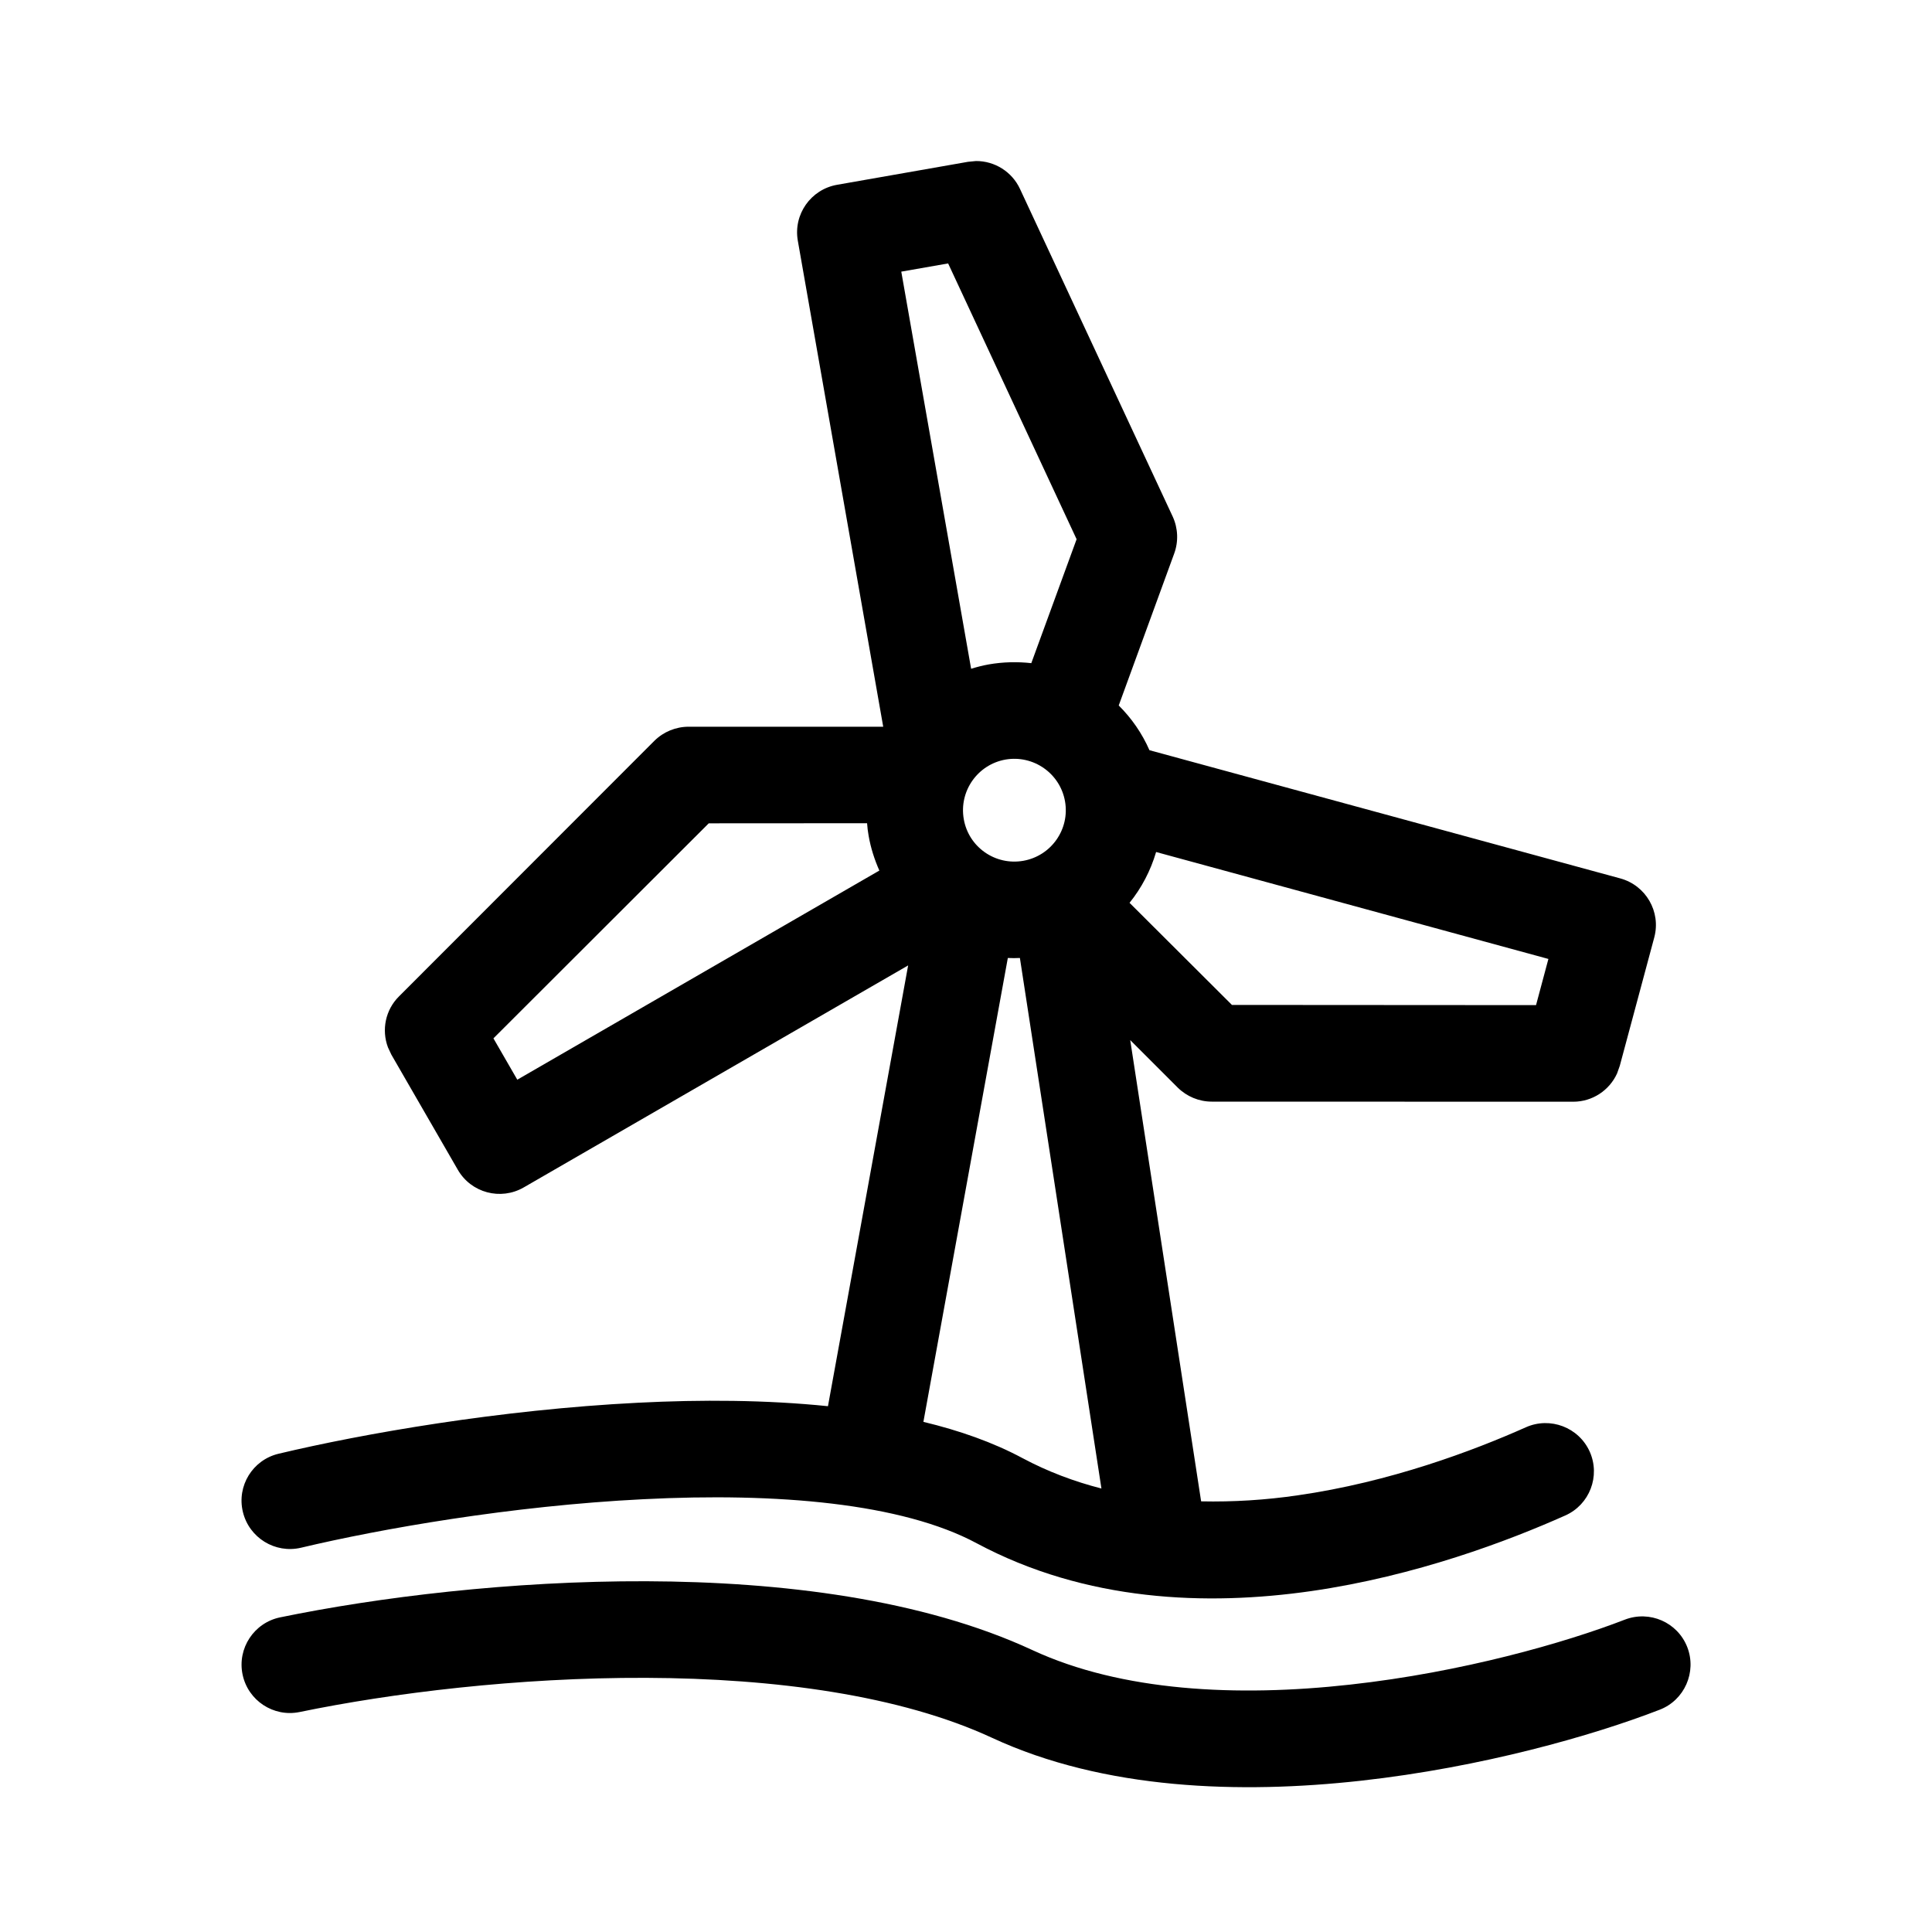
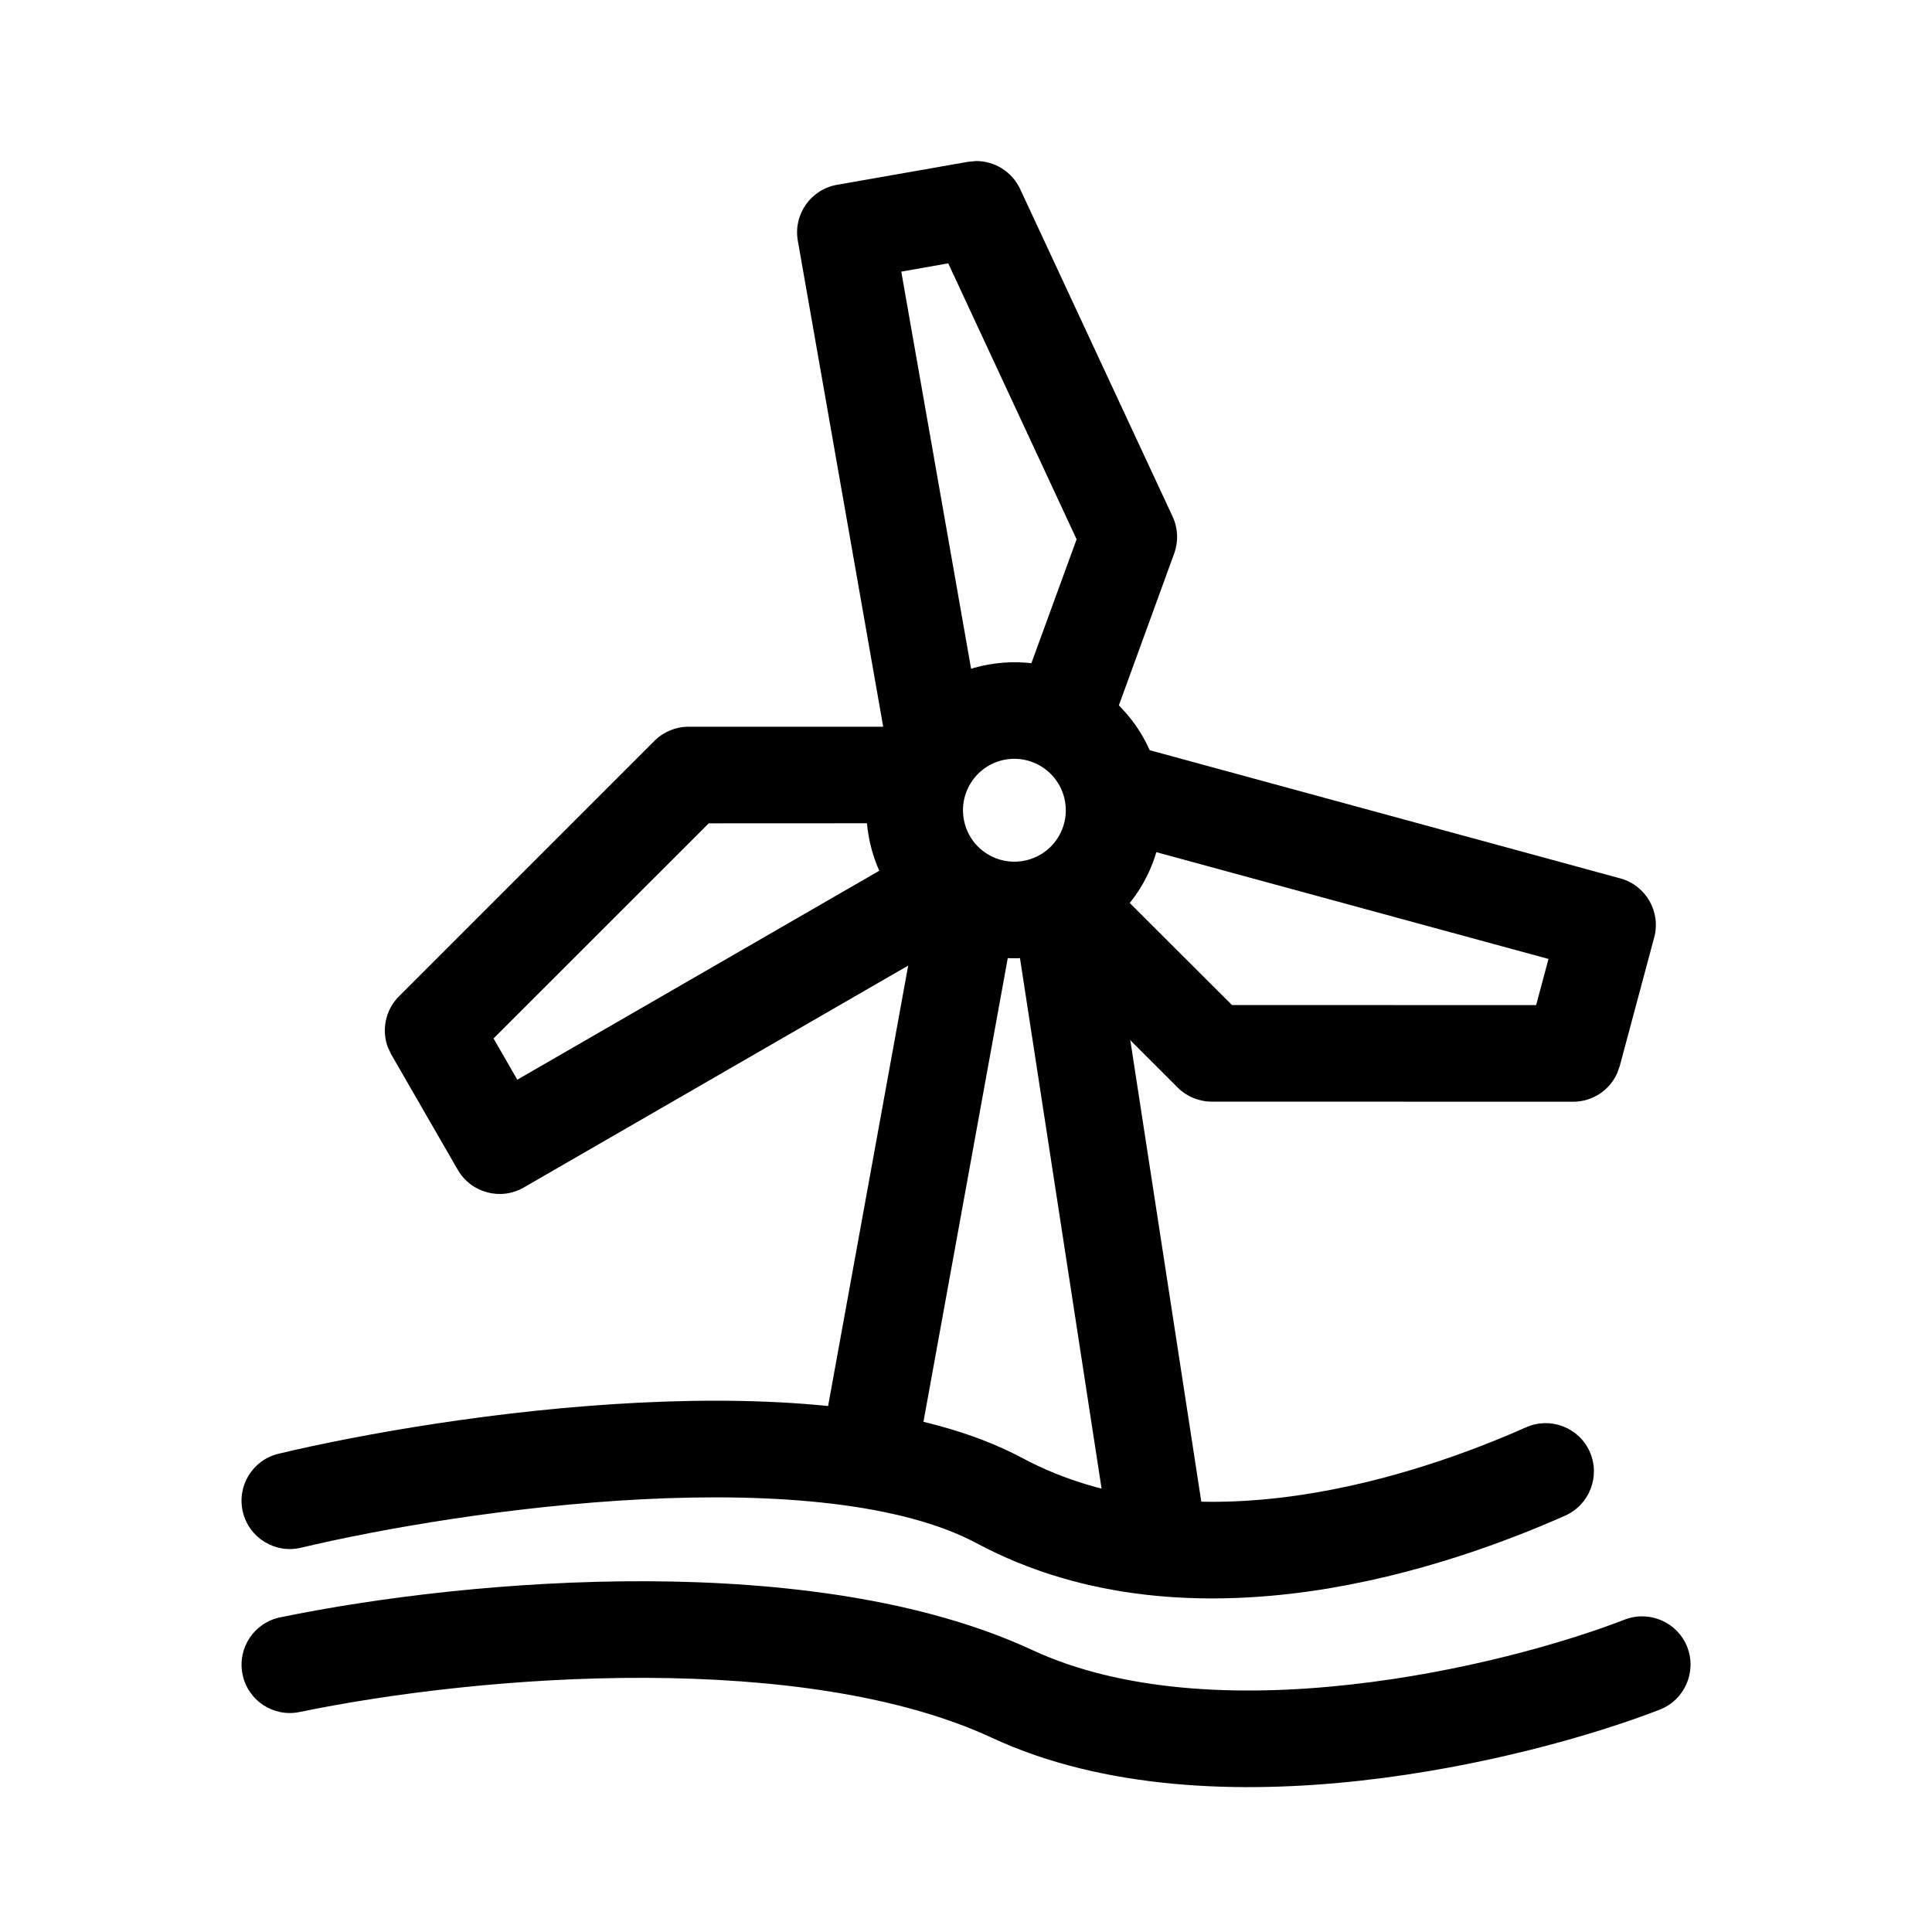
<svg xmlns="http://www.w3.org/2000/svg" width="20" height="20" viewBox="0 0 20 20">
-   <path d="M6.692 16.369C8.084 16.374 9.549 16.553 10.688 17.082C11.611 17.51 12.808 17.569 13.977 17.439C15.137 17.311 16.204 17.005 16.819 16.767C17.077 16.667 17.367 16.794 17.467 17.052C17.566 17.309 17.438 17.6 17.181 17.699C16.492 17.966 15.341 18.295 14.088 18.434C12.844 18.572 11.432 18.53 10.268 17.989C9.32 17.55 8.025 17.374 6.688 17.369C5.362 17.364 4.048 17.527 3.101 17.723C2.831 17.778 2.567 17.604 2.511 17.334C2.455 17.064 2.629 16.799 2.899 16.743C3.908 16.535 5.291 16.364 6.692 16.369Z" fill="currentColor" />
-   <path fill-rule="evenodd" clip-rule="evenodd" d="M10.104 1.667C10.296 1.666 10.476 1.777 10.559 1.956L12.14 5.348C12.195 5.468 12.201 5.606 12.155 5.731L11.581 7.303C11.713 7.434 11.822 7.59 11.899 7.766L16.772 9.093C17.038 9.165 17.196 9.438 17.125 9.704L16.768 11.033L16.74 11.112C16.66 11.288 16.484 11.405 16.286 11.405L12.544 11.404C12.412 11.404 12.285 11.351 12.191 11.258L11.7 10.767L12.434 15.542C12.767 15.549 13.102 15.528 13.431 15.48C14.389 15.343 15.254 15.017 15.796 14.775C16.048 14.663 16.344 14.776 16.457 15.028C16.569 15.28 16.456 15.576 16.204 15.688C15.615 15.951 14.656 16.315 13.573 16.471C12.492 16.626 11.242 16.581 10.111 15.976C9.338 15.561 8.047 15.449 6.657 15.52C5.294 15.588 3.94 15.826 3.116 16.022C2.848 16.085 2.578 15.919 2.514 15.65C2.45 15.382 2.615 15.113 2.884 15.049C3.756 14.841 5.172 14.593 6.606 14.521C7.255 14.488 7.93 14.491 8.571 14.557L9.401 9.994L5.422 12.292C5.183 12.43 4.877 12.349 4.739 12.109L4.051 10.917L4.016 10.842C3.948 10.661 3.99 10.454 4.13 10.315L6.775 7.668C6.869 7.575 6.997 7.523 7.129 7.523H9.143L8.259 2.492C8.211 2.22 8.393 1.961 8.665 1.913L10.021 1.675L10.104 1.667ZM10.558 9.917C10.516 9.919 10.474 9.919 10.433 9.917L9.559 14.719C9.933 14.809 10.28 14.931 10.584 15.094C10.846 15.234 11.121 15.337 11.402 15.409L10.558 9.917ZM7.337 8.523L5.108 10.749L5.355 11.177L9.103 9.012C9.053 8.899 9.014 8.779 8.992 8.652C8.984 8.609 8.979 8.565 8.976 8.522L7.337 8.523ZM11.968 8.82C11.911 9.013 11.818 9.191 11.693 9.346L12.753 10.403L15.901 10.405L16.029 9.927L11.968 8.82ZM10.409 7.863C10.12 7.914 9.926 8.19 9.977 8.48C10.027 8.769 10.303 8.962 10.593 8.911C10.882 8.86 11.076 8.585 11.025 8.295C10.974 8.006 10.698 7.813 10.409 7.863ZM9.33 2.812L10.053 6.923C10.112 6.905 10.173 6.889 10.235 6.878C10.384 6.852 10.533 6.849 10.676 6.865L11.145 5.582L9.815 2.727L9.33 2.812Z" fill="currentColor" />
+   <path d="M10.924 9.006C11.197 8.964 11.452 9.151 11.494 9.424L12.494 15.924C12.536 16.197 12.349 16.452 12.076 16.494C11.803 16.536 11.548 16.349 11.506 16.076L10.506 9.576C10.464 9.304 10.651 9.048 10.924 9.006ZM10.09 9.008C10.361 9.058 10.541 9.319 10.492 9.59L9.492 15.09C9.442 15.362 9.182 15.542 8.91 15.492C8.639 15.443 8.458 15.182 8.508 14.91L9.508 9.41C9.557 9.139 9.818 8.959 10.09 9.008Z" fill="currentColor" />
+   <path d="M11.025 8.296C10.974 8.006 10.698 7.813 10.409 7.863C10.119 7.914 9.926 8.19 9.977 8.48C10.027 8.769 10.303 8.963 10.593 8.912C10.883 8.861 11.076 8.585 11.025 8.296ZM12.01 8.123C12.156 8.956 11.6 9.75 10.766 9.897C9.932 10.043 9.138 9.486 8.992 8.653C8.845 7.819 9.402 7.025 10.236 6.879C11.069 6.732 11.863 7.289 12.01 8.123Z" fill="currentColor" />
+   <path d="M9.182 7.746L8.259 2.492C8.211 2.22 8.393 1.961 8.665 1.913L10.021 1.675L10.104 1.667C10.296 1.666 10.476 1.777 10.56 1.956L12.139 5.348C12.195 5.468 12.2 5.606 12.155 5.73L11.475 7.597C11.38 7.856 11.093 7.989 10.834 7.895C10.575 7.8 10.441 7.514 10.535 7.254L11.145 5.583L9.816 2.726L9.33 2.812L10.167 7.573C10.214 7.845 10.033 8.104 9.761 8.152C9.489 8.2 9.229 8.018 9.182 7.746Z" fill="currentColor" />
+   <path d="M16.768 11.034L16.74 11.112C16.66 11.288 16.484 11.405 16.286 11.405L12.544 11.404C12.412 11.404 12.285 11.352 12.191 11.258L10.786 9.854C10.591 9.658 10.591 9.341 10.787 9.146C10.982 8.951 11.298 8.951 11.493 9.146L12.753 10.404L15.902 10.405L16.03 9.927L11.439 8.677C11.173 8.604 11.015 8.329 11.088 8.063C11.16 7.797 11.436 7.64 11.703 7.712L16.773 9.093C17.038 9.165 17.196 9.439 17.124 9.705L16.768 11.034Z" fill="currentColor" />
+   <path d="M10.042 9.626L5.422 12.293C5.183 12.431 4.877 12.349 4.739 12.11L4.051 10.917L4.015 10.842C3.948 10.661 3.99 10.454 4.13 10.314L6.776 7.668C6.869 7.575 6.997 7.523 7.129 7.523L9.506 7.523C9.782 7.523 10.006 7.747 10.006 8.023C10.006 8.299 9.782 8.522 9.506 8.522L7.337 8.523L5.109 10.75L5.355 11.177L9.542 8.76C9.781 8.622 10.086 8.704 10.225 8.943C10.363 9.182 10.281 9.488 10.042 9.626Z" fill="currentColor" />
+   <path d="M6.692 16.369C8.084 16.374 9.549 16.553 10.688 17.082C11.611 17.51 12.808 17.569 13.977 17.439C15.137 17.311 16.203 17.005 16.819 16.766C17.077 16.667 17.367 16.794 17.467 17.052C17.566 17.309 17.438 17.599 17.18 17.699C16.492 17.965 15.341 18.294 14.088 18.433C12.844 18.571 11.432 18.53 10.267 17.989C9.32 17.549 8.025 17.374 6.688 17.369C5.362 17.364 4.048 17.527 3.1 17.723C2.83 17.778 2.566 17.604 2.511 17.334C2.455 17.063 2.629 16.799 2.899 16.743C3.908 16.535 5.29 16.364 6.692 16.369Z" fill="currentColor" />
+   <path d="M6.606 14.521C8.013 14.45 9.549 14.54 10.584 15.094C11.459 15.562 12.469 15.619 13.431 15.481C14.389 15.343 15.254 15.017 15.796 14.776C16.048 14.663 16.344 14.776 16.457 15.028C16.569 15.28 16.456 15.576 16.204 15.689C15.615 15.951 14.656 16.315 13.573 16.471C12.492 16.626 11.242 16.581 10.111 15.976C9.337 15.562 8.047 15.45 6.657 15.52C5.294 15.589 3.939 15.826 3.116 16.022C2.847 16.086 2.577 15.919 2.514 15.651C2.45 15.382 2.615 15.113 2.884 15.049C3.756 14.841 5.172 14.593 6.606 14.521Z" fill="currentColor" />
</svg>
